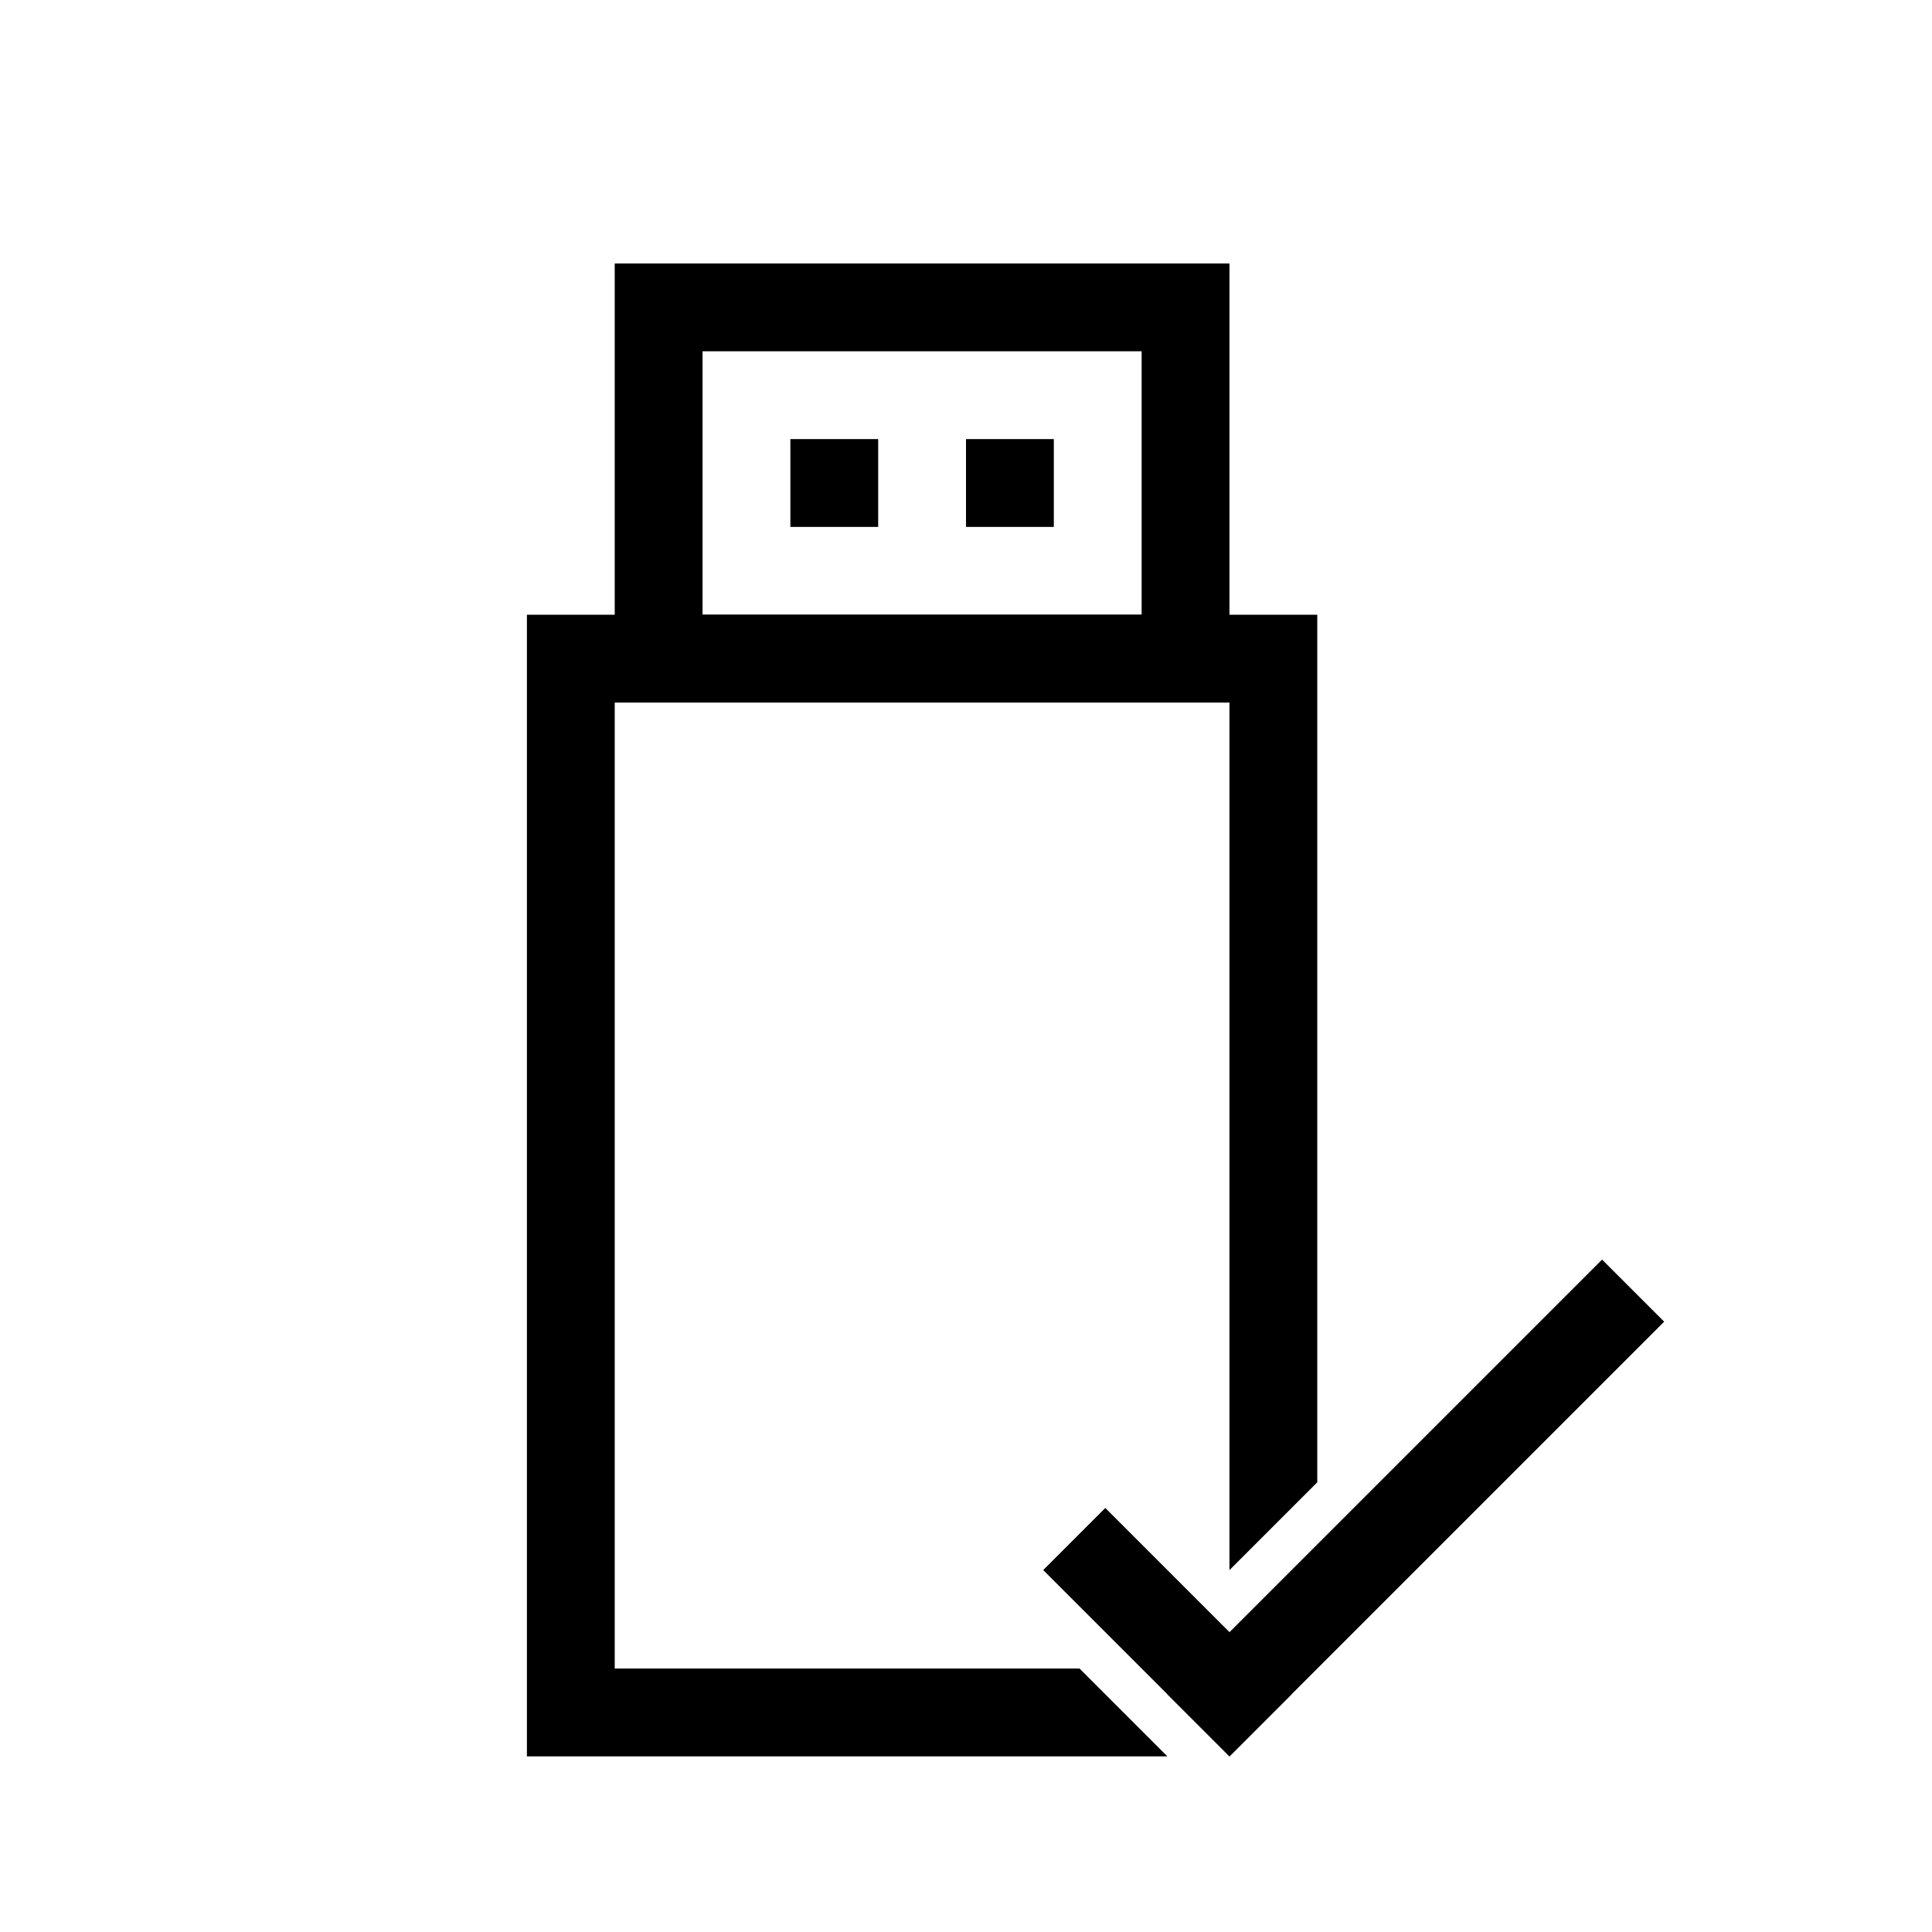
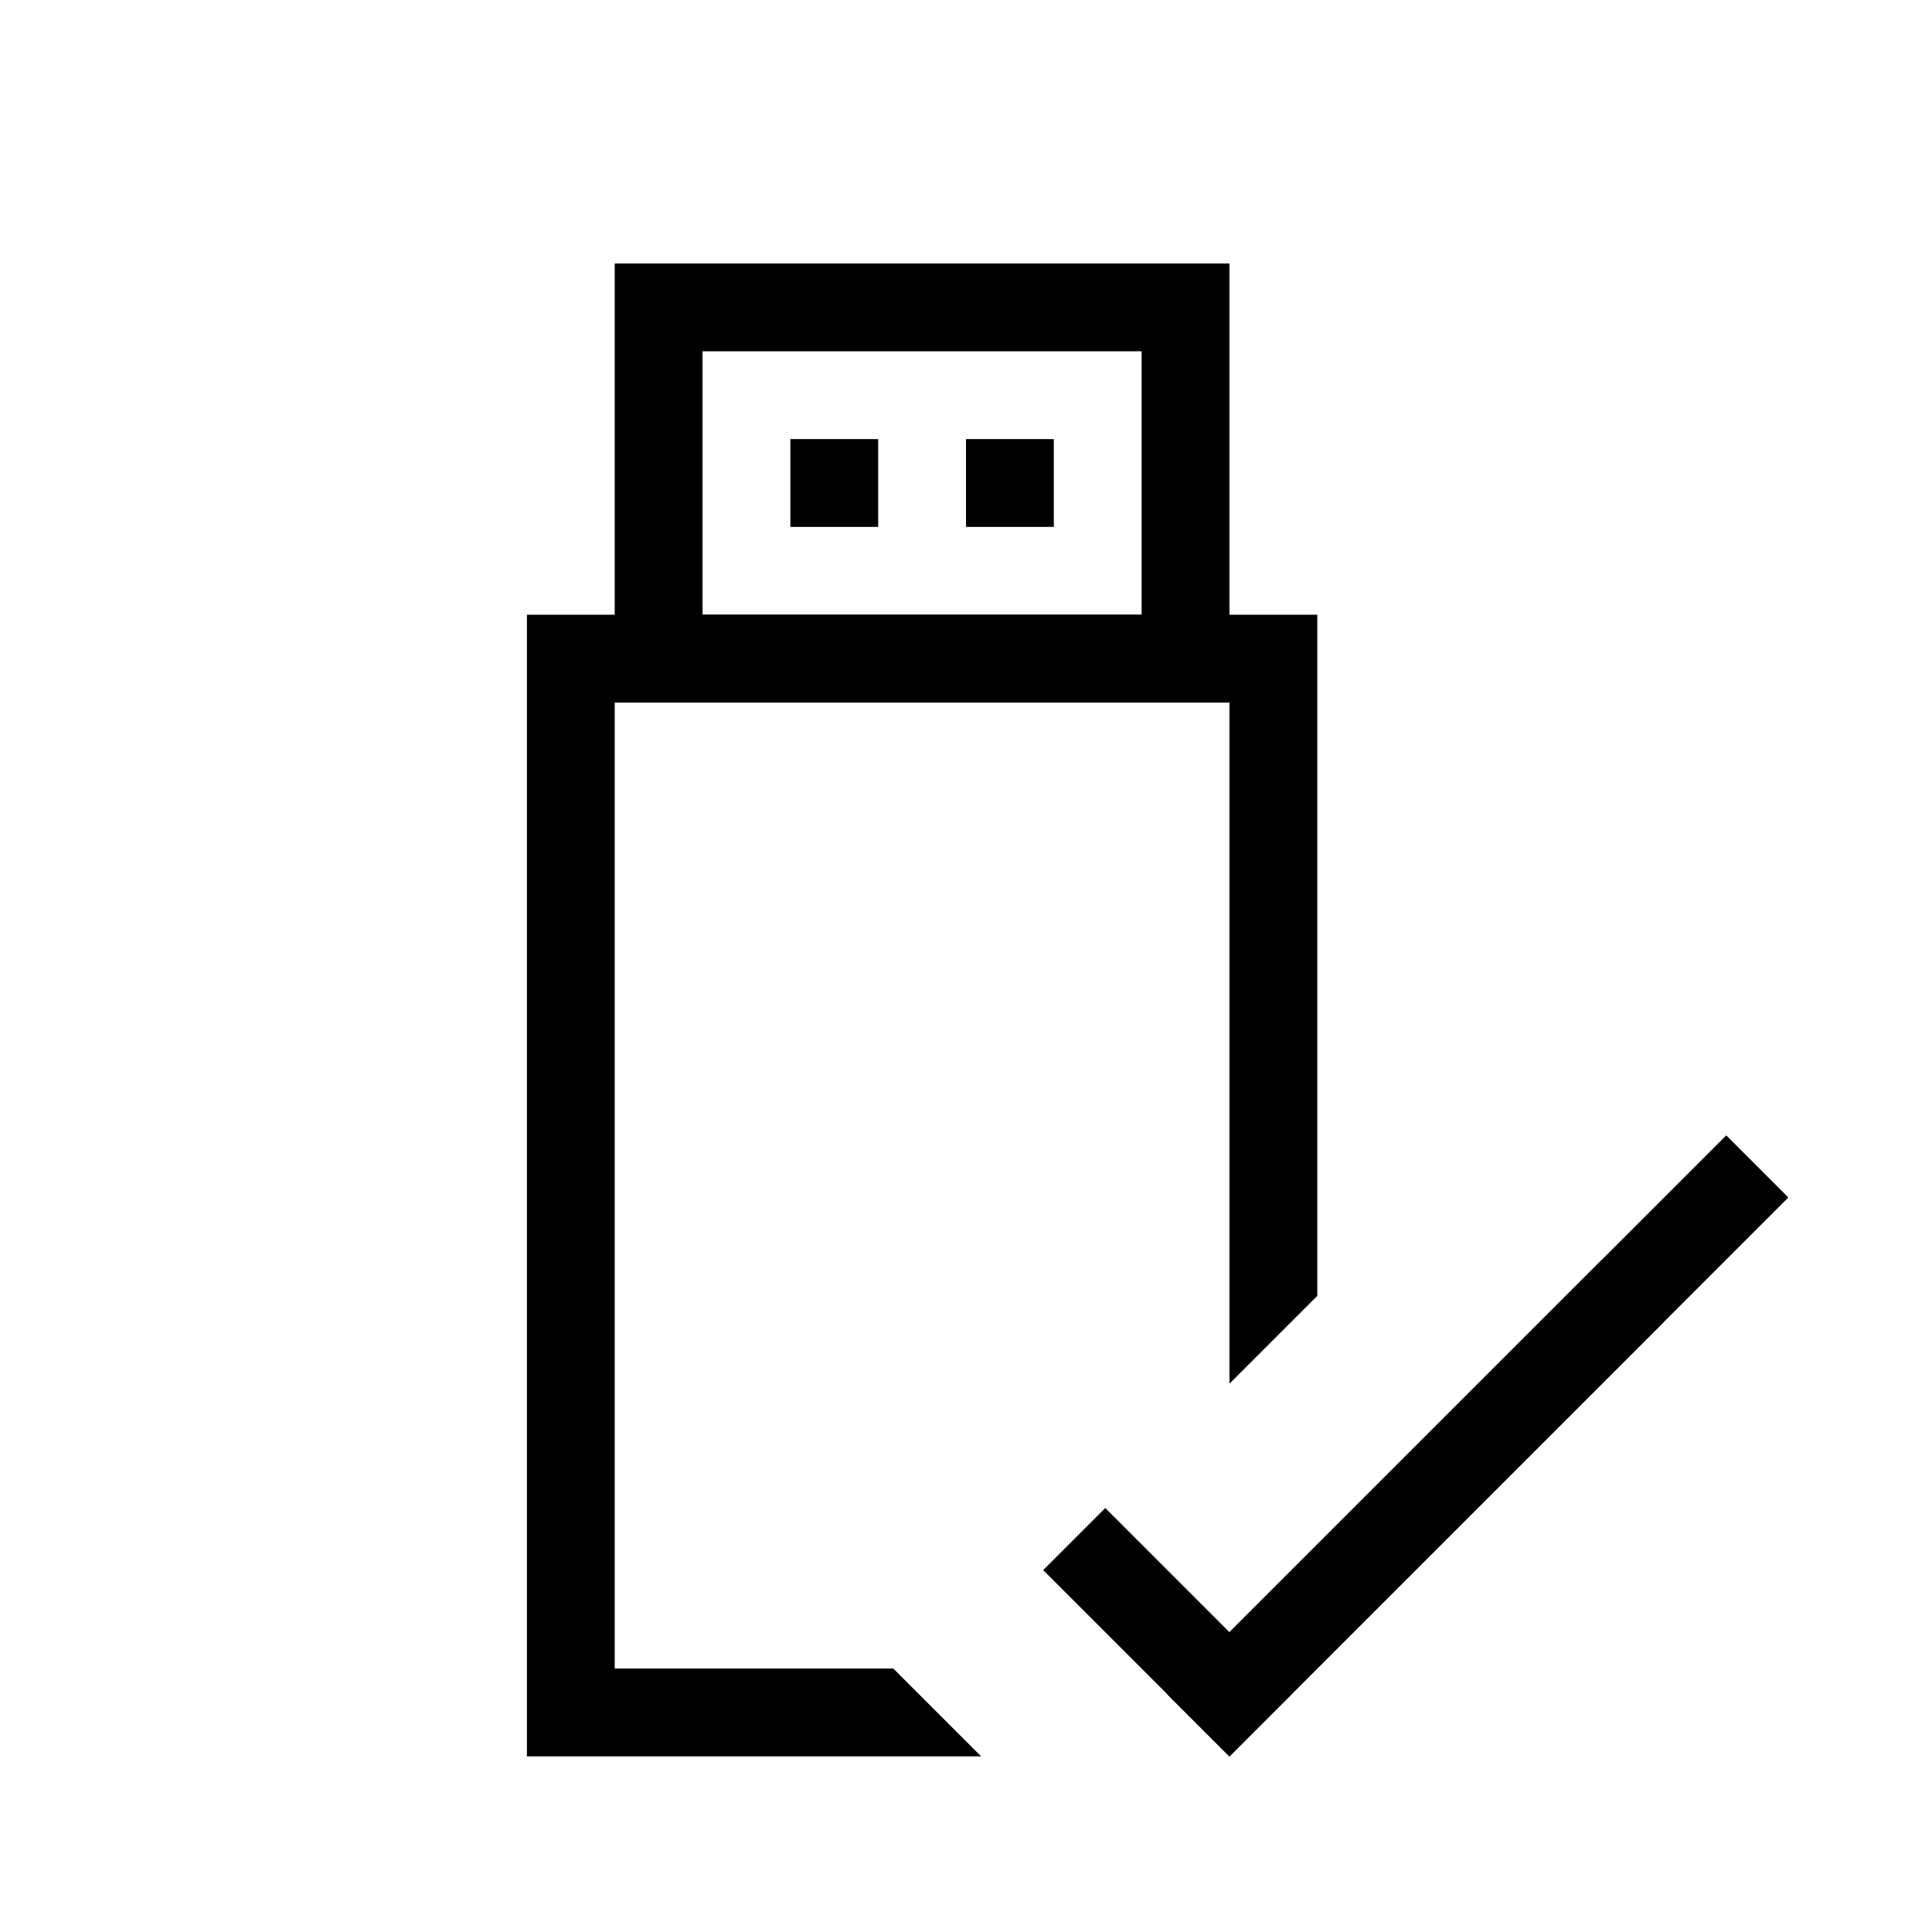
<svg xmlns="http://www.w3.org/2000/svg" id="svg" version="1.1" viewBox="0 0 22 22">
  <defs id="defs3">
    <style id="current-color-scheme" type="text/css">.ColorScheme-Text { color:#dedede; } .ColorScheme-Highlight { color:#5294e2; } .ColorScheme-ButtonBackground { color:#dedede; }</style>
  </defs>
-   <g id="22-22-device-notifier">
-     <rect y="1.2617187e-05" x="9.9999997e-06" height="22" width="22" id="rect4157" style="opacity:0.2;fill:none;fill-opacity:1;stroke:none" />
-     <g transform="translate(-20,1)" id="g931">
-       <rect style="opacity:1;fill:#000000;fill-opacity:1;stroke:none;stroke-width:2;stroke-miterlimit:4;stroke-dasharray:none;stroke-opacity:1" id="rect845" width="1" height="1" x="29" y="4" />
-       <rect style="opacity:1;fill:#000000;fill-opacity:1;stroke:none;stroke-width:2;stroke-miterlimit:4;stroke-dasharray:none;stroke-opacity:1" id="rect847" width="1" height="1" x="31" y="4" />
-       <rect style="opacity:1;fill:#000000;fill-opacity:1;stroke:none;stroke-width:3.055;stroke-miterlimit:4;stroke-dasharray:none;stroke-opacity:1" id="rect849" width="7" height="1" x="10.607" y="36.477" transform="rotate(-45)" />
-       <rect y="-11.607" x="34.477" height="1" width="3" id="rect851" style="opacity:1;fill:#000000;fill-opacity:1;stroke:none;stroke-width:2;stroke-miterlimit:4;stroke-dasharray:none;stroke-opacity:1" transform="rotate(45)" />
-       <path style="opacity:1;fill:#000000;fill-opacity:1;stroke:none;stroke-width:1.897;stroke-miterlimit:4;stroke-dasharray:none;stroke-opacity:1" d="m 26,6 v 13 h 7.293 L 32.939,18.646 32.586,18.293 32.293,18 H 27 V 7 h 7 v 9.879 l 1,-1 V 6 Z" id="rect903" />
-       <path style="opacity:1;fill:#000000;fill-opacity:1;stroke:none;stroke-width:1;stroke-miterlimit:4;stroke-dasharray:none;stroke-opacity:1" d="m 27,2 v 5 h 7 V 2 Z m 1,1 h 5 v 3 h -5 z" id="rect908" />
-     </g>
-   </g>
  <g id="device-notifier">
    <rect y="-36" x="0" height="32" width="32" id="rect4151" style="opacity:0.2;fill:none;fill-opacity:1;stroke:none" />
    <g transform="translate(-18.00001)" id="g967">
      <path style="opacity:1;fill:#000000;fill-opacity:1;stroke:none;stroke-width:3.078;stroke-miterlimit:4;stroke-dasharray:none;stroke-opacity:1" d="m 28,-28 c -0.554,0 -1,0.446 -1,1 v 20 c 0,0.554 0.446,1 1,1 h 12 c 0.554,0 1,-0.446 1,-1 v -20 c 0,-0.554 -0.446,-1 -1,-1 z m 0,1 H 40 V -7 H 28 Z" id="rect840" />
      <path style="opacity:1;fill:#000000;fill-opacity:1;stroke:none;stroke-width:1.468;stroke-miterlimit:4;stroke-dasharray:none;stroke-opacity:1" d="m 30,-34 c -0.554,0 -1,0.446 -1,1 v 5 c 0,0.554 0.446,1 1,1 h 8 c 0.554,0 1,-0.446 1,-1 v -5 c 0,-0.554 -0.446,-1 -1,-1 z m 0,1 h 8 v 5 h -8 z" id="rect951" />
      <rect style="opacity:1;fill:#000000;fill-opacity:1;stroke:none;stroke-width:1;stroke-miterlimit:4;stroke-dasharray:none;stroke-opacity:1" id="rect959" width="2" height="2" x="31" y="-32" />
      <rect y="-32" x="35" height="2" width="2" id="rect961" style="opacity:1;fill:#000000;fill-opacity:1;stroke:none;stroke-width:1;stroke-miterlimit:4;stroke-dasharray:none;stroke-opacity:1" />
    </g>
  </g>
  <g id="16-16-device-notifier">
    <rect style="opacity:0.2;fill:none;fill-opacity:1;stroke:none" id="rect4182" width="16" height="16" x="0" y="26" />
    <g transform="translate(-7.6293945e-6)" id="g999">
      <path style="opacity:1;fill:#000000;fill-opacity:1;stroke:none;stroke-width:1.289;stroke-miterlimit:4;stroke-dasharray:none;stroke-opacity:1" d="m 5,31 v 9 h 6 v -9 z m 1,1 h 4 v 7.076 H 6 Z" id="rect945" />
      <path style="opacity:1;fill:#000000;fill-opacity:1;stroke:none;stroke-width:0.702;stroke-miterlimit:4;stroke-dasharray:none;stroke-opacity:1" d="M 6 29 L 6 32 L 10 32 L 10 29 L 6 29 z M 7 30 L 9 30 L 9 31 L 7 31 L 7 30 z " transform="translate(7.6293945e-6)" id="rect979" />
    </g>
  </g>
+   <g id="22-22-device-notifier">
+     <rect y="1.2617187e-05" x="9.9999997e-06" height="22" width="22" id="rect4157" style="opacity:0.2;fill:none;fill-opacity:1;stroke:none" />
+     <rect style="fill:#000000;fill-opacity:1;stroke:none;stroke-width:2;stroke-miterlimit:4;stroke-dasharray:none;stroke-opacity:1" id="rect845" width="1" height="1" x="9" y="5" />
+     <rect style="fill:#000000;fill-opacity:1;stroke:none;stroke-width:2;stroke-miterlimit:4;stroke-dasharray:none;stroke-opacity:1" id="rect847" width="1" height="1" x="11" y="5" />
+     <path style="color:#000000;font-style:normal;font-variant:normal;font-weight:normal;font-stretch:normal;font-size:medium;line-height:normal;font-family:sans-serif;font-variant-ligatures:normal;font-variant-position:normal;font-variant-caps:normal;font-variant-numeric:normal;font-variant-alternates:normal;font-variant-east-asian:normal;font-feature-settings:normal;font-variation-settings:normal;text-indent:0;text-align:start;text-decoration:none;text-decoration-line:none;text-decoration-style:solid;text-decoration-color:#000000;letter-spacing:normal;word-spacing:normal;text-transform:none;writing-mode:lr-tb;direction:ltr;text-orientation:mixed;dominant-baseline:auto;baseline-shift:baseline;text-anchor:start;white-space:normal;shape-padding:0;shape-margin:0;inline-size:0;clip-rule:nonzero;display:inline;overflow:visible;visibility:visible;isolation:auto;mix-blend-mode:normal;color-interpolation:sRGB;color-interpolation-filters:linearRGB;solid-color:#000000;solid-opacity:1;vector-effect:none;fill:#000000;fill-opacity:1;fill-rule:nonzero;stroke:none;stroke-width:4;stroke-linecap:butt;stroke-linejoin:miter;stroke-miterlimit:4;stroke-dasharray:none;stroke-dashoffset:0;stroke-opacity:1;color-rendering:auto;image-rendering:auto;shape-rendering:auto;text-rendering:auto;enable-background:accumulate;stop-color:#000000" d="m 13.293,19.293 4.95,-4.95 0.707,0.707 -4.95,4.95 z" id="path860" />
+     <path id="rect903" style="fill:#000000;fill-opacity:1;stroke:none;stroke-width:1.897;stroke-miterlimit:4;stroke-dasharray:none;stroke-opacity:1" d="m 6,7 v 13 h 5.172 L 10.465,19.293 10.172,19 H 7 V 8 h 7 v 7.756 l 1,-1 V 7 Z" />
+     <path style="fill:#000000;fill-opacity:1;stroke:none;stroke-width:1;stroke-miterlimit:4;stroke-dasharray:none;stroke-opacity:1" d="m 7,3 v 5 h 7 V 3 Z m 1,1 h 5 V 7 H 8 Z" id="rect908" />
+     <path style="color:#000000;font-style:normal;font-variant:normal;font-weight:normal;font-stretch:normal;font-size:medium;line-height:normal;font-family:sans-serif;font-variant-ligatures:normal;font-variant-position:normal;font-variant-caps:normal;font-variant-numeric:normal;font-variant-alternates:normal;font-variant-east-asian:normal;font-feature-settings:normal;font-variation-settings:normal;text-indent:0;text-align:start;text-decoration:none;text-decoration-line:none;text-decoration-style:solid;text-decoration-color:#000000;letter-spacing:normal;word-spacing:normal;text-transform:none;writing-mode:lr-tb;direction:ltr;text-orientation:mixed;dominant-baseline:auto;baseline-shift:baseline;text-anchor:start;white-space:normal;shape-padding:0;shape-margin:0;inline-size:0;clip-rule:nonzero;display:inline;overflow:visible;visibility:visible;isolation:auto;mix-blend-mode:normal;color-interpolation:sRGB;color-interpolation-filters:linearRGB;solid-color:#000000;solid-opacity:1;vector-effect:none;fill:#000000;fill-opacity:1;fill-rule:nonzero;stroke:none;stroke-width:4;stroke-linecap:butt;stroke-linejoin:miter;stroke-miterlimit:4;stroke-dasharray:none;stroke-dashoffset:0;stroke-opacity:1;color-rendering:auto;image-rendering:auto;shape-rendering:auto;text-rendering:auto;enable-background:accumulate;stop-color:#000000" d="m 12.586,17.172 2.121,2.121 -0.707,0.707 -2.121,-2.121 z" id="path854" />
+     <path style="color:#000000;font-style:normal;font-variant:normal;font-weight:normal;font-stretch:normal;font-size:medium;line-height:normal;font-family:sans-serif;font-variant-ligatures:normal;font-variant-position:normal;font-variant-caps:normal;font-variant-numeric:normal;font-variant-alternates:normal;font-variant-east-asian:normal;font-feature-settings:normal;font-variation-settings:normal;text-indent:0;text-align:start;text-decoration:none;text-decoration-line:none;text-decoration-style:solid;text-decoration-color:#000000;letter-spacing:normal;word-spacing:normal;text-transform:none;writing-mode:lr-tb;direction:ltr;text-orientation:mixed;dominant-baseline:auto;baseline-shift:baseline;text-anchor:start;white-space:normal;shape-padding:0;shape-margin:0;inline-size:0;clip-rule:nonzero;display:inline;overflow:visible;visibility:visible;isolation:auto;mix-blend-mode:normal;color-interpolation:sRGB;color-interpolation-filters:linearRGB;solid-color:#000000;solid-opacity:1;vector-effect:none;fill:#000000;fill-opacity:1;fill-rule:nonzero;stroke:none;stroke-width:4.536;stroke-linecap:butt;stroke-linejoin:miter;stroke-miterlimit:4;stroke-dasharray:none;stroke-dashoffset:0;stroke-opacity:1;color-rendering:auto;image-rendering:auto;shape-rendering:auto;text-rendering:auto;enable-background:accumulate;stop-color:#000000" d="m 13.293,19.293 6.364,-6.364 0.707,0.707 L 14,20 Z" id="path858" />
+   </g>
</svg>
